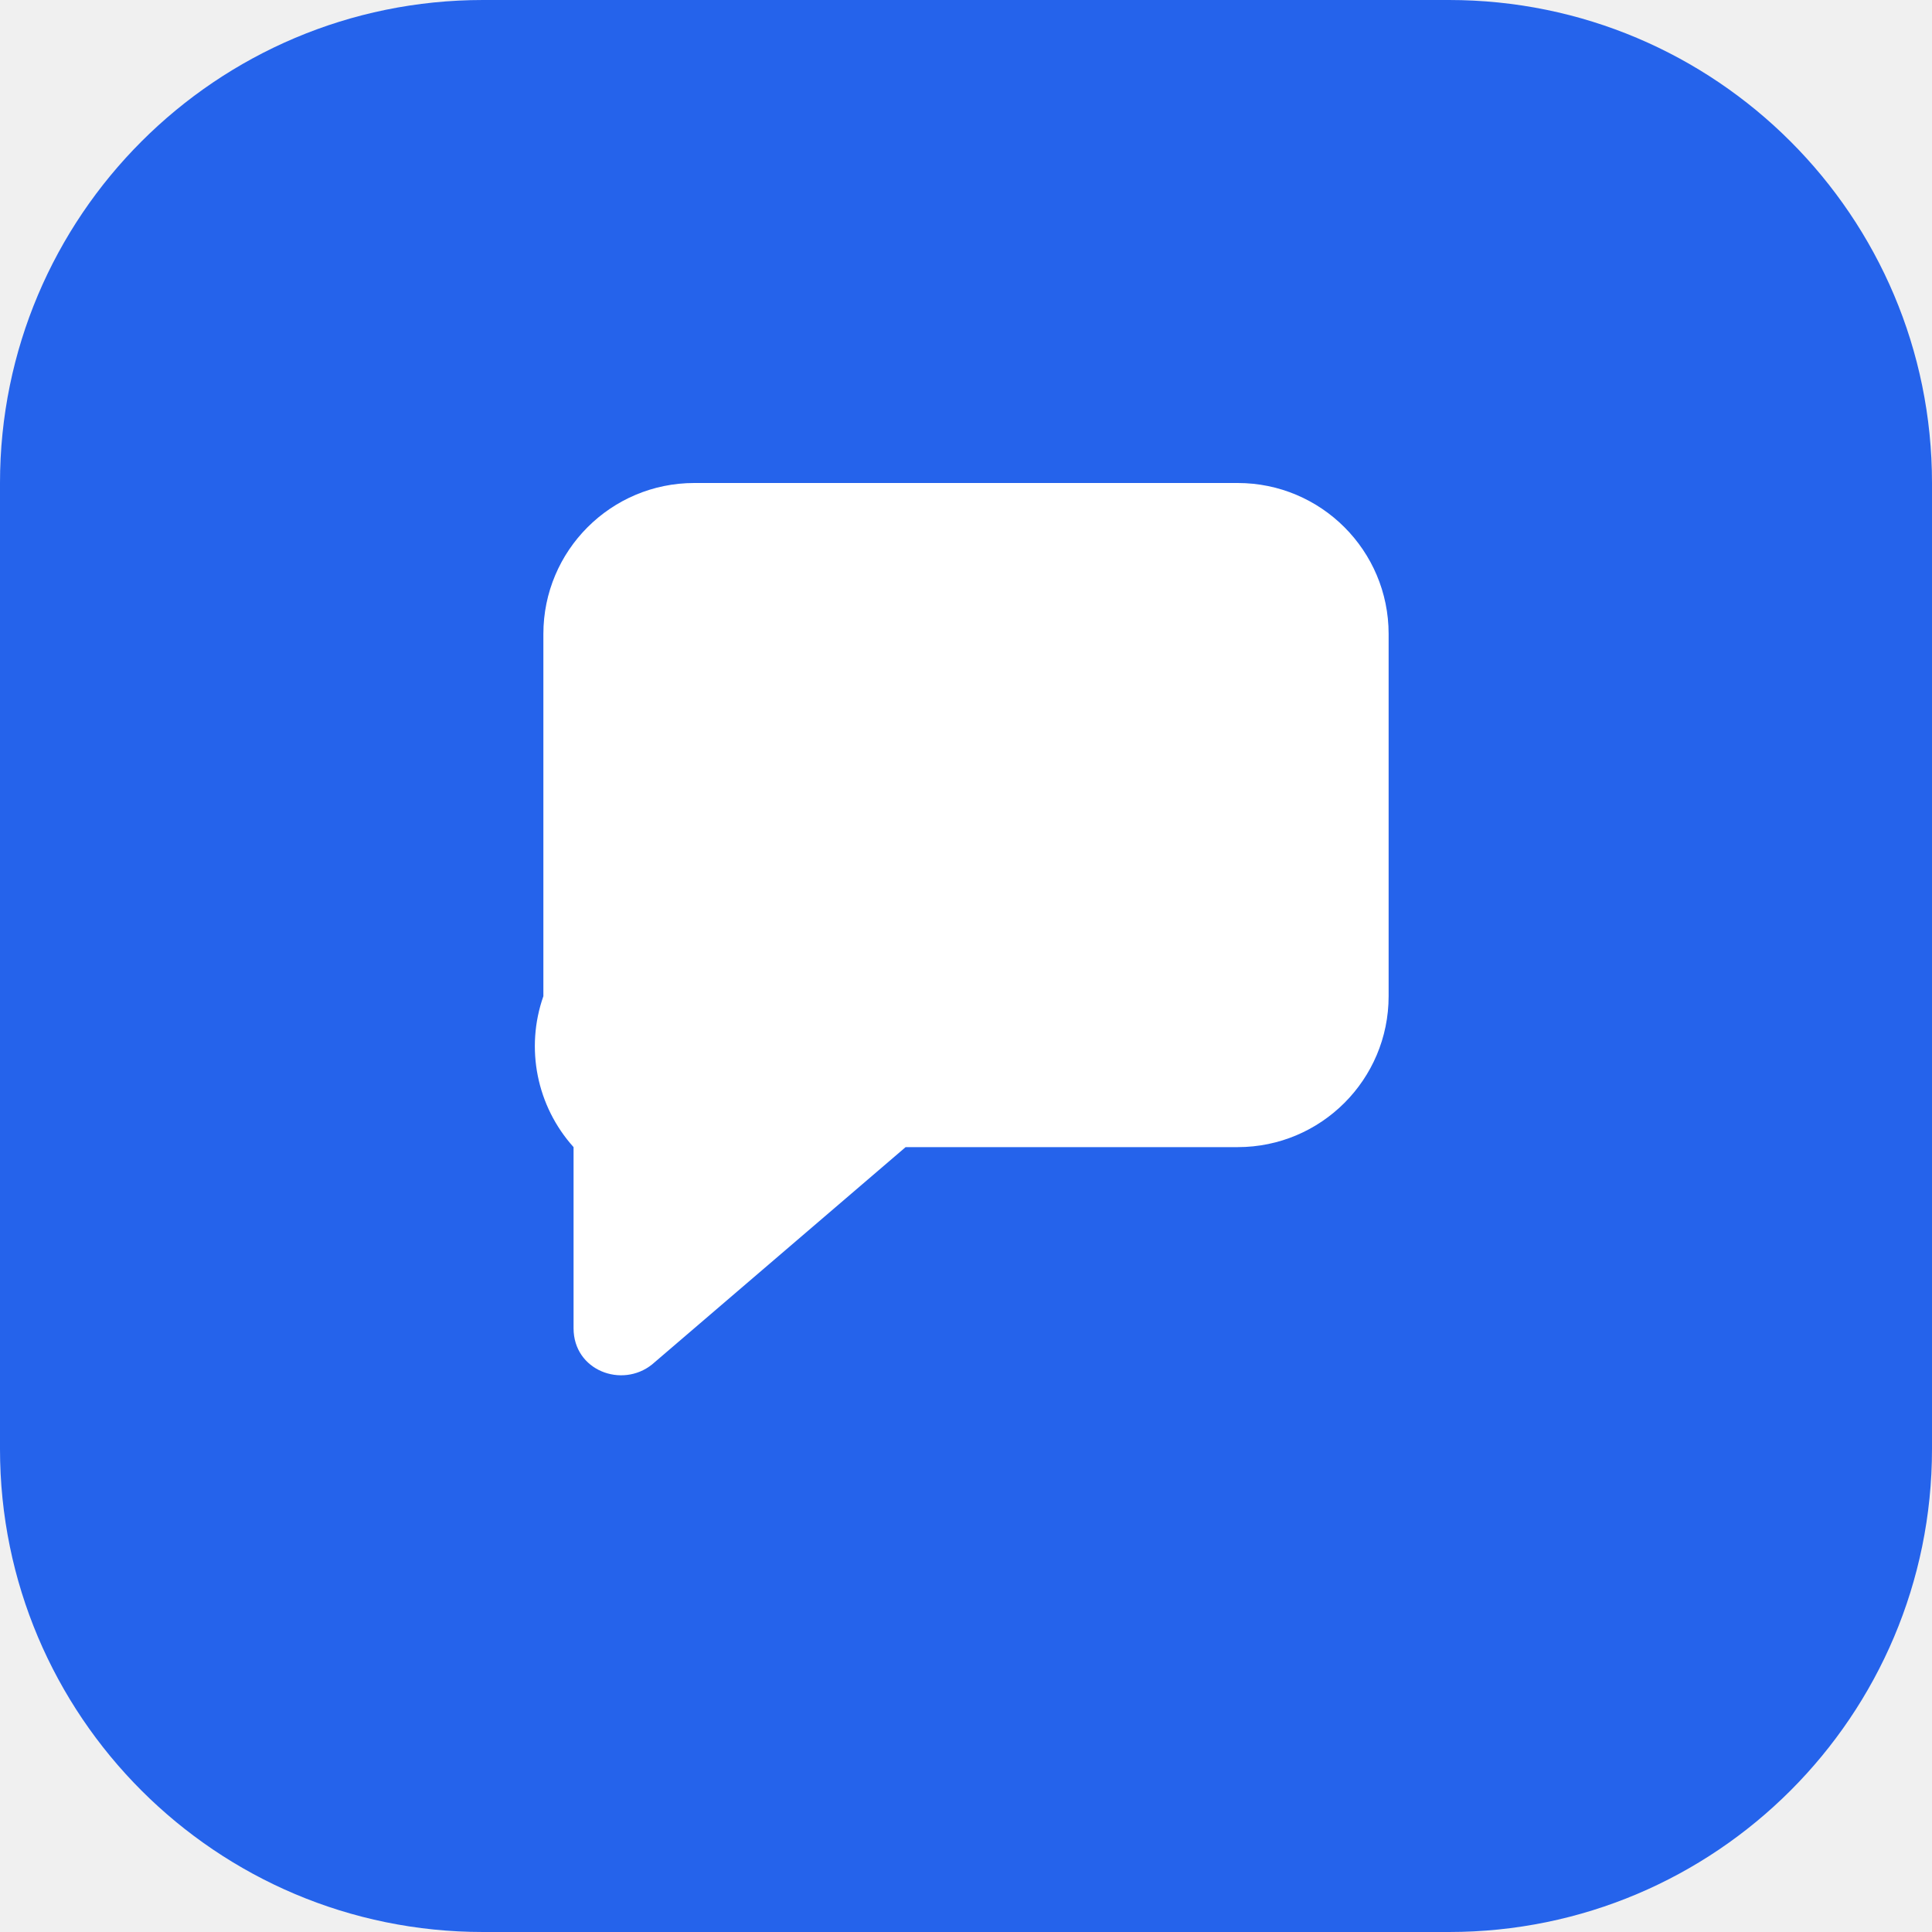
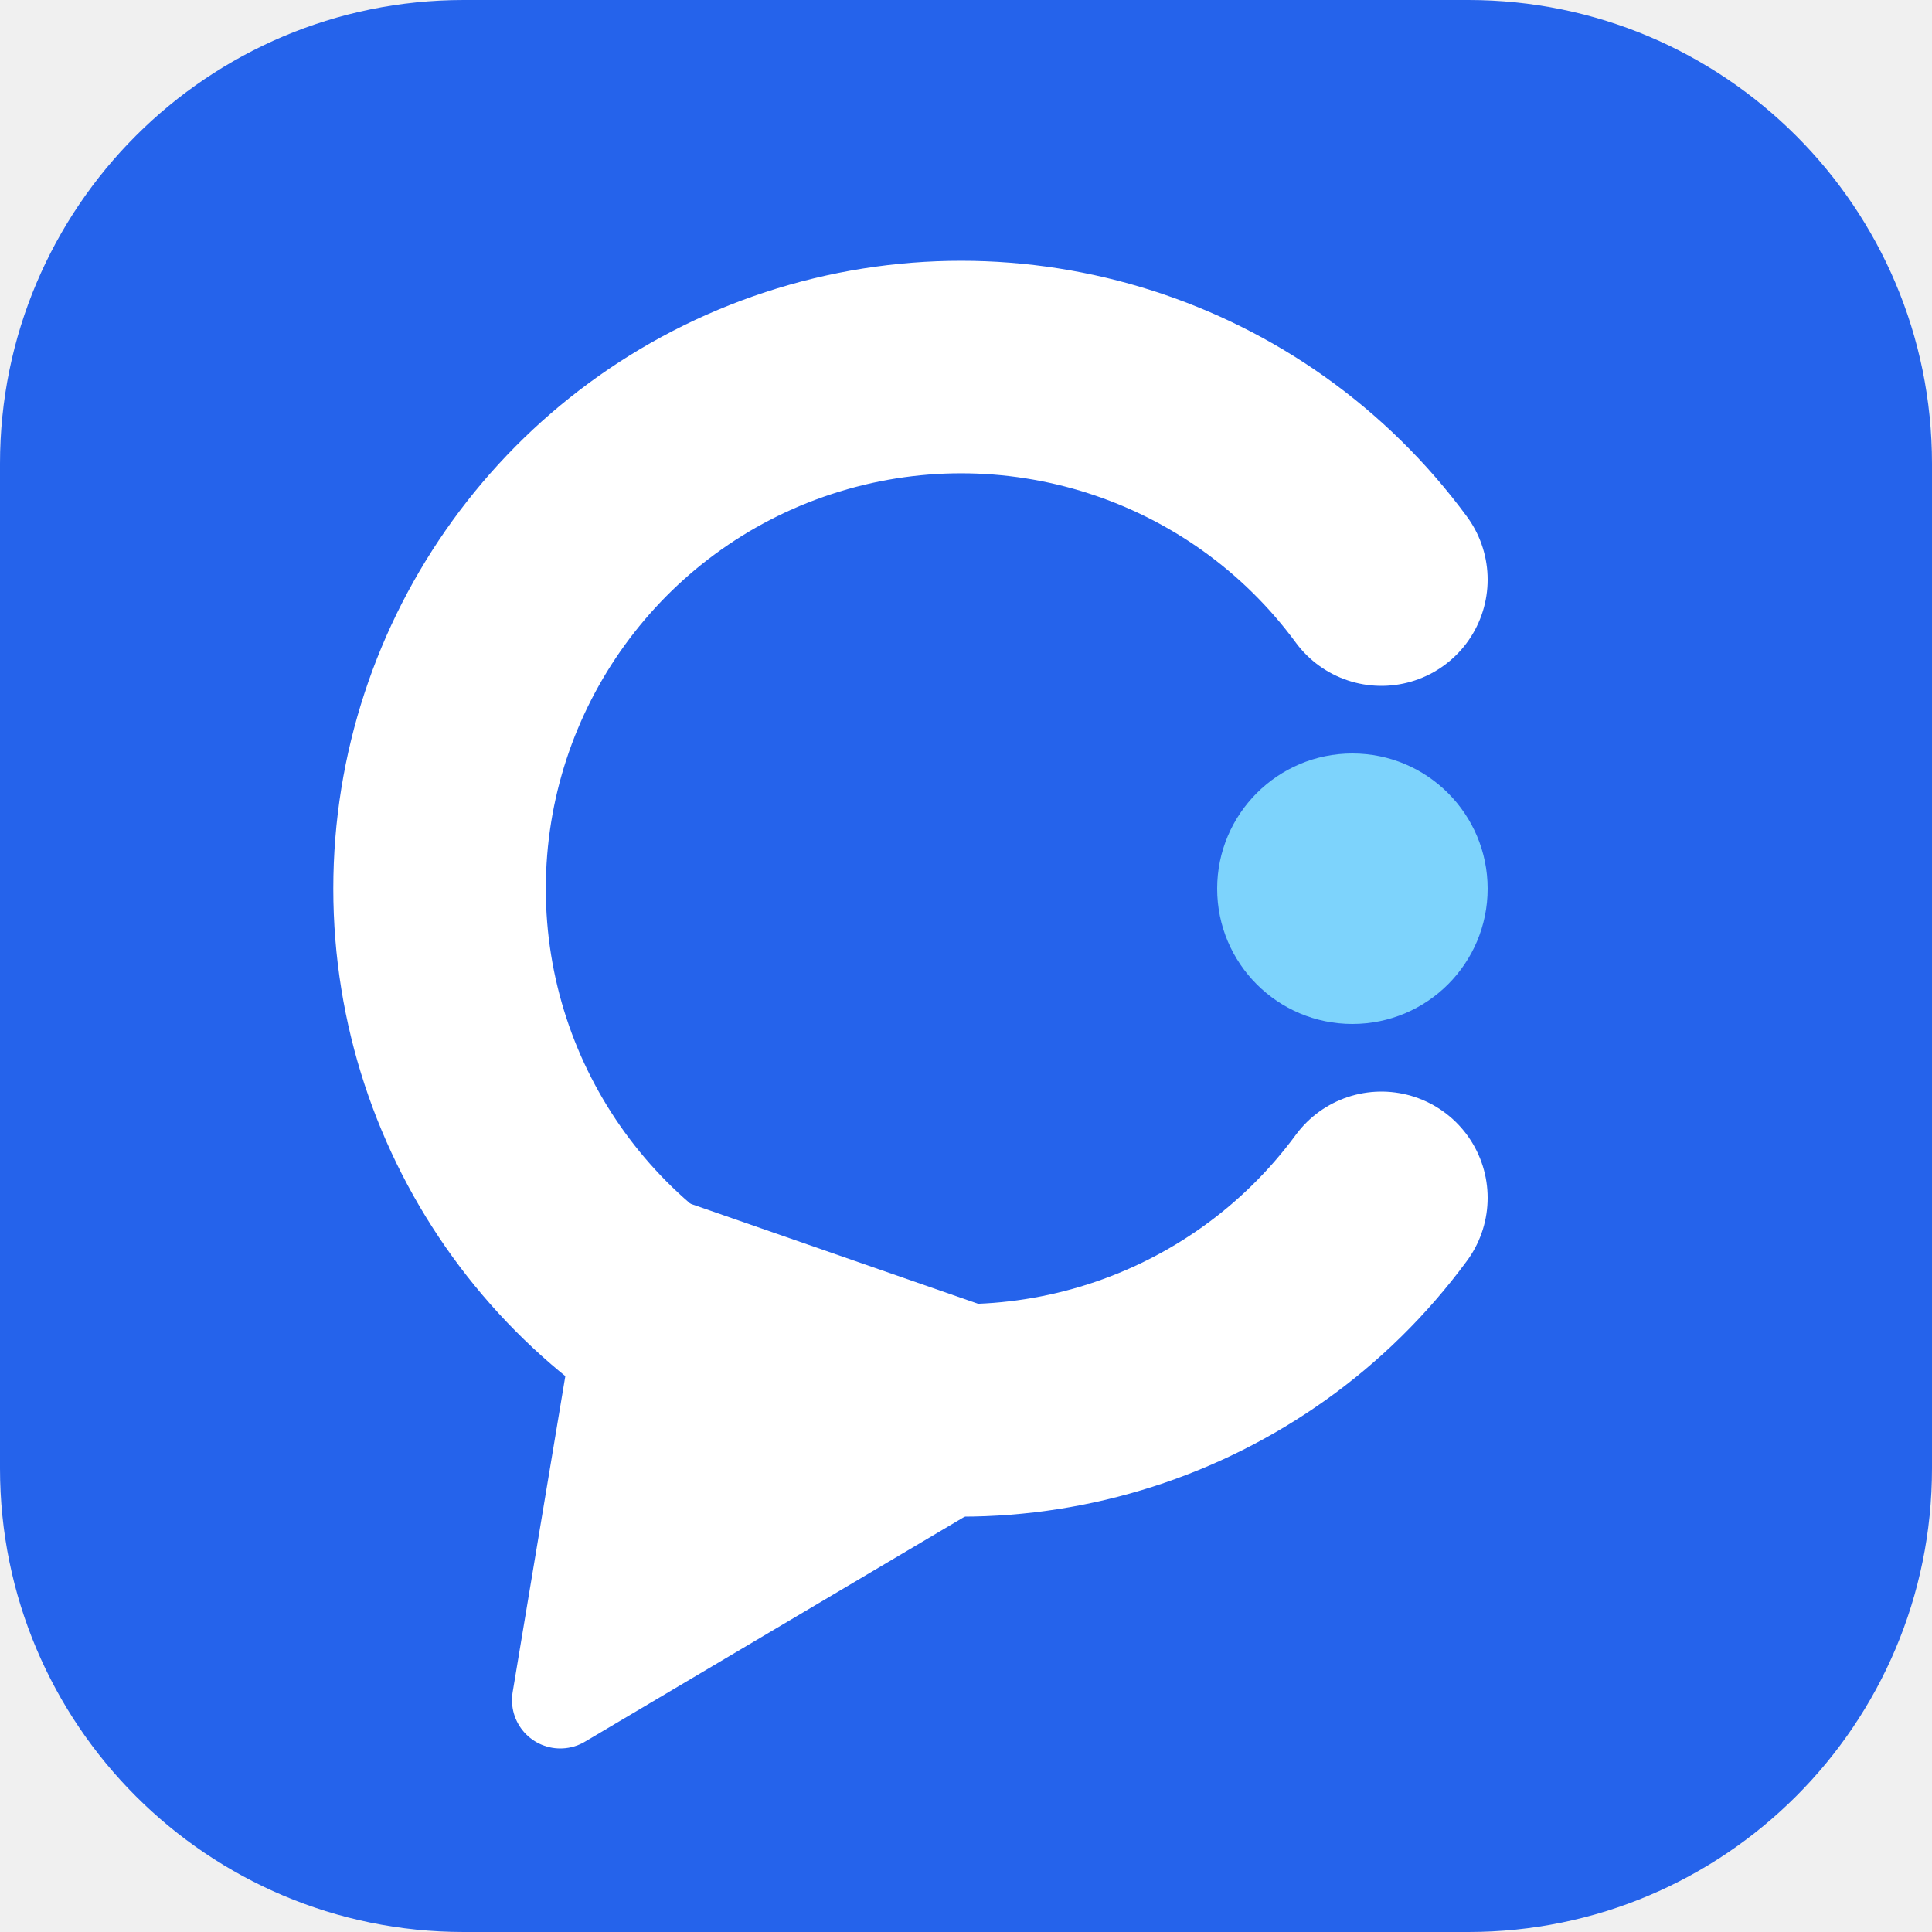
- <svg xmlns="http://www.w3.org/2000/svg" viewBox="0 0 32 32" fill="none">
-   <rect width="32" height="32" rx="8" fill="#2563eb" />
-   <path fill="#fff" d="M9 10.5A2.5 2.5 0 0 1 11.5 8h9a2.5 2.5 0 0 1 2.5 2.5v6a2.5 2.5 0 0 1-2.5 2.5H15l-4.2 3.6c-.5.4-1.3.1-1.3-.6V19A2.5 2.5 0 0 1 9 16.5z" />
+ <svg xmlns="http://www.w3.org/2000/svg" viewBox="0 0 100 100" fill="none">
+   <rect width="100" height="100" rx="24" fill="#2563eb" />
+   <path d="M71.5 30A27 27 0 1 0 71.5 62" stroke="#fff" stroke-width="11" stroke-linecap="round" />
+   <polygon points="33,64 29,88 56,72" fill="#fff" stroke="#fff" stroke-width="5" stroke-linejoin="round" />
+   <circle cx="70" cy="46" r="7" fill="#7dd3fc" />
</svg>
